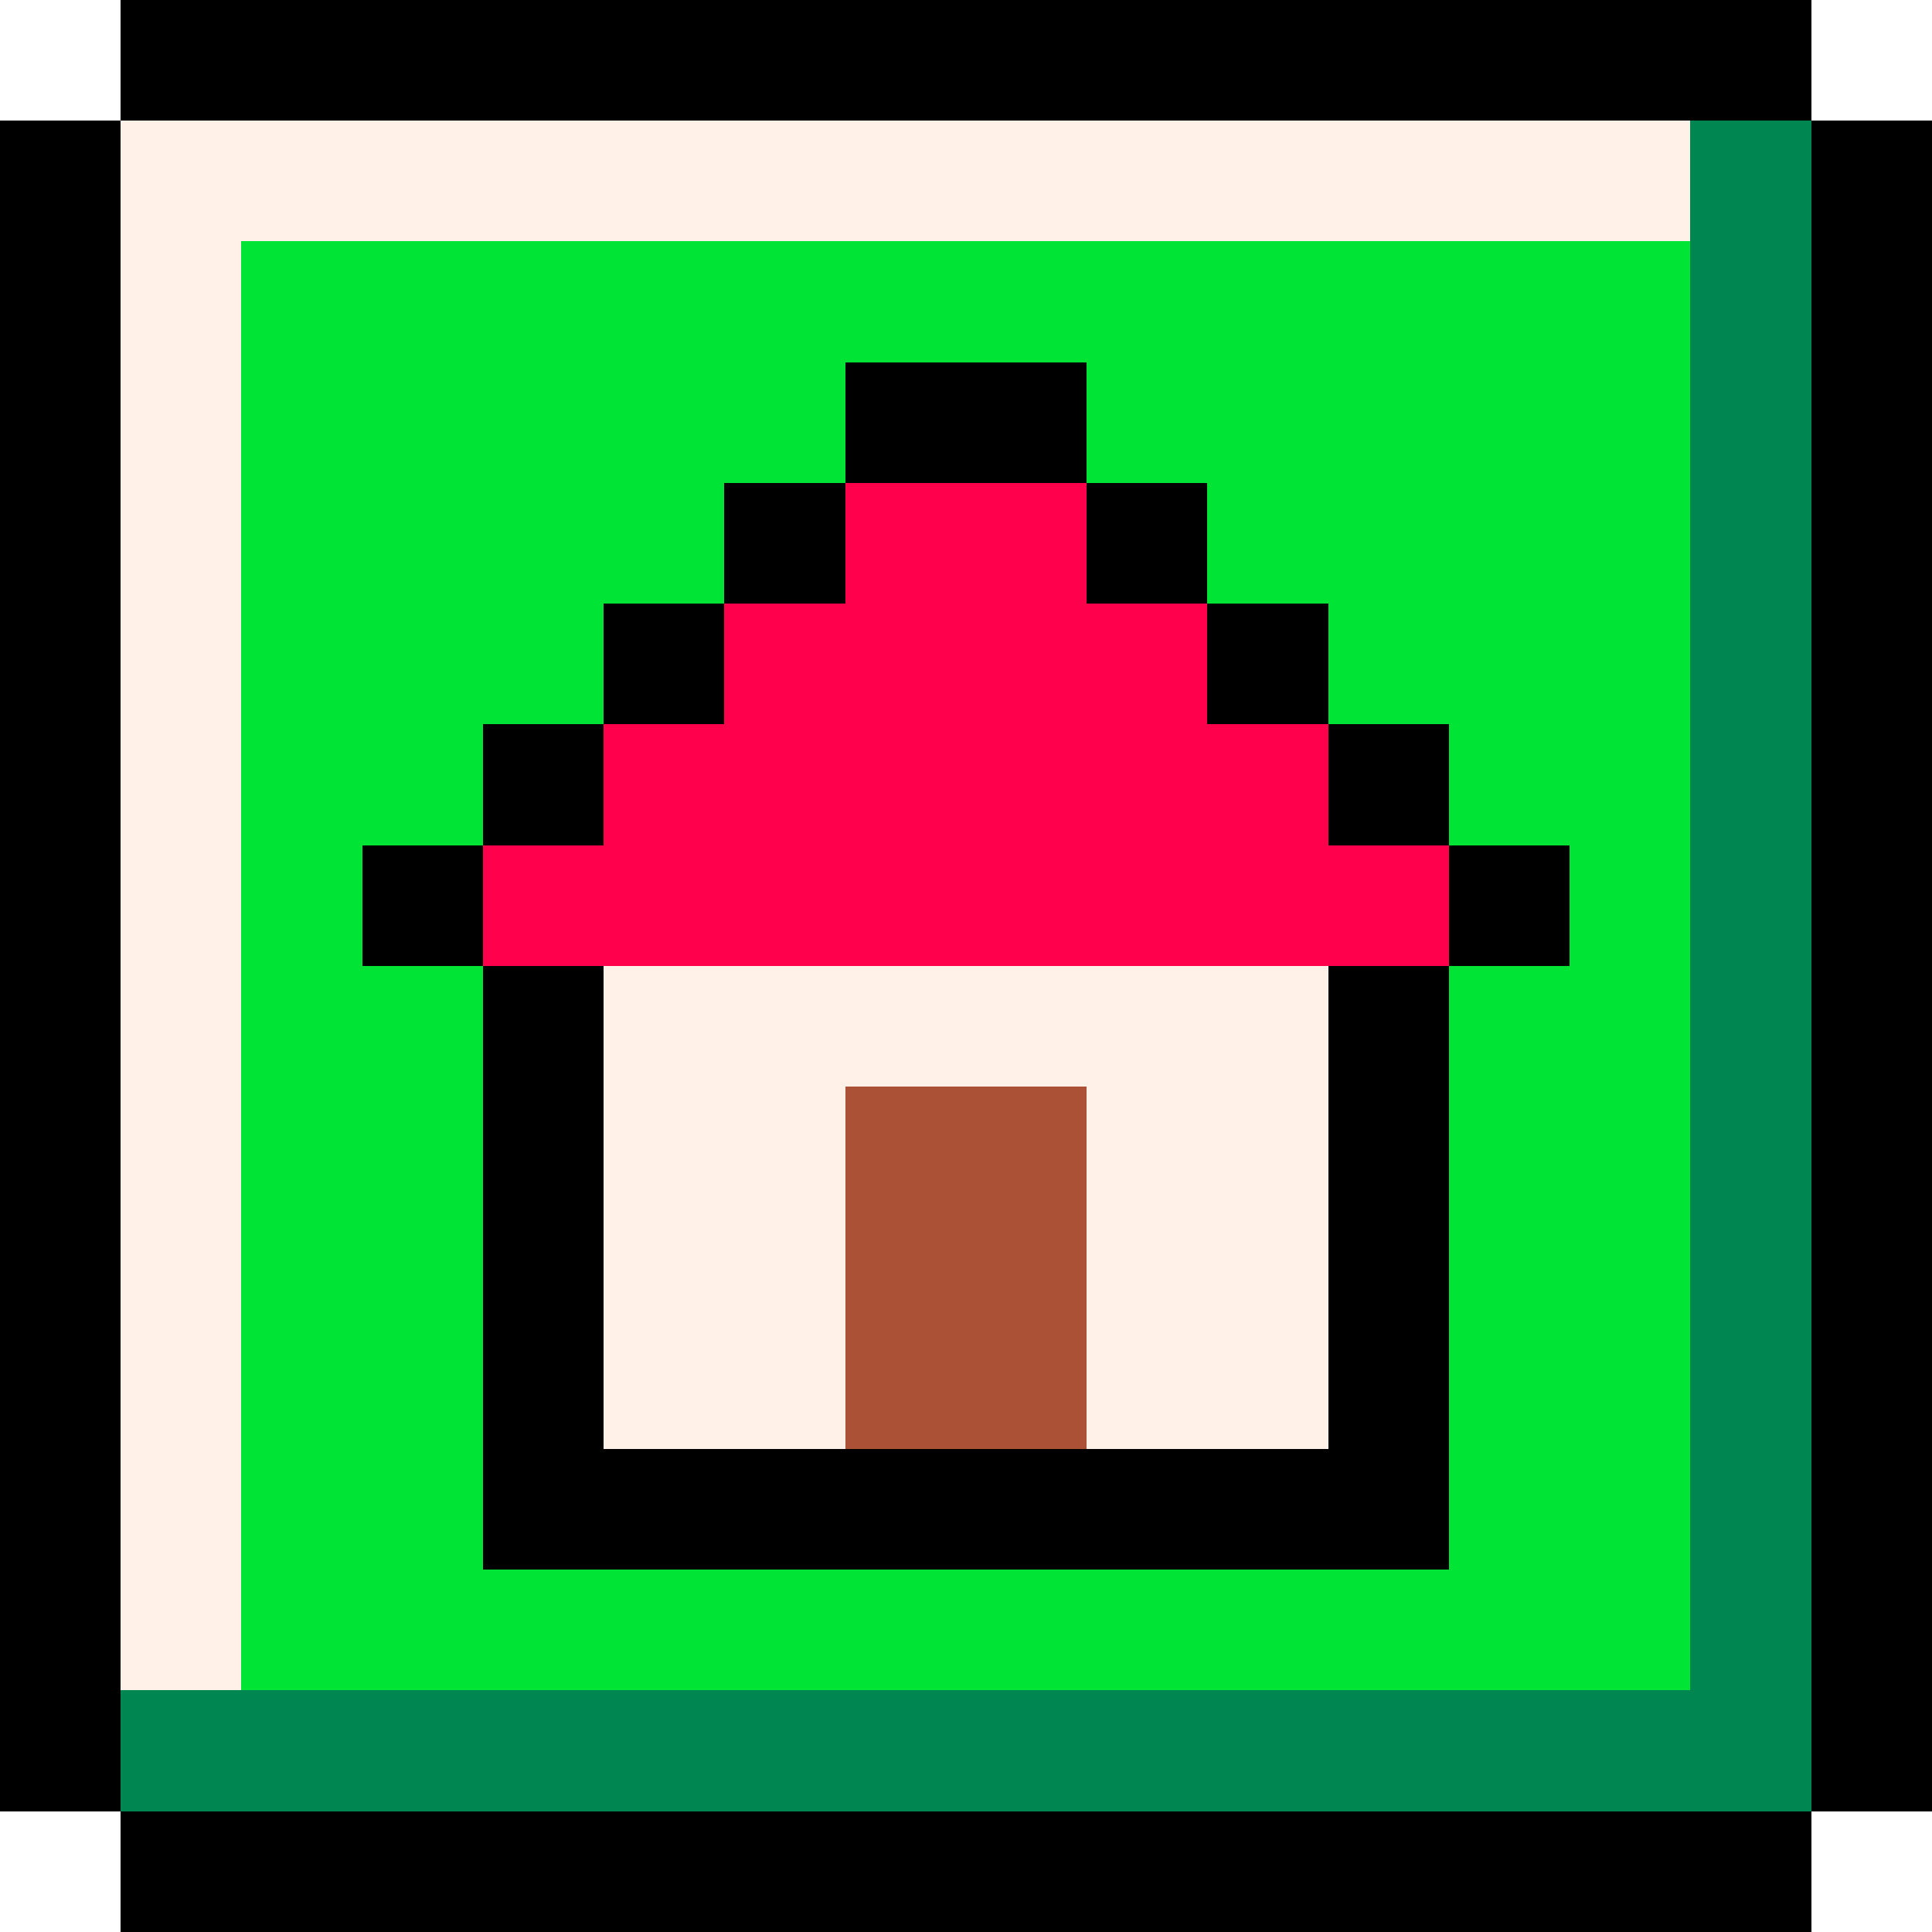
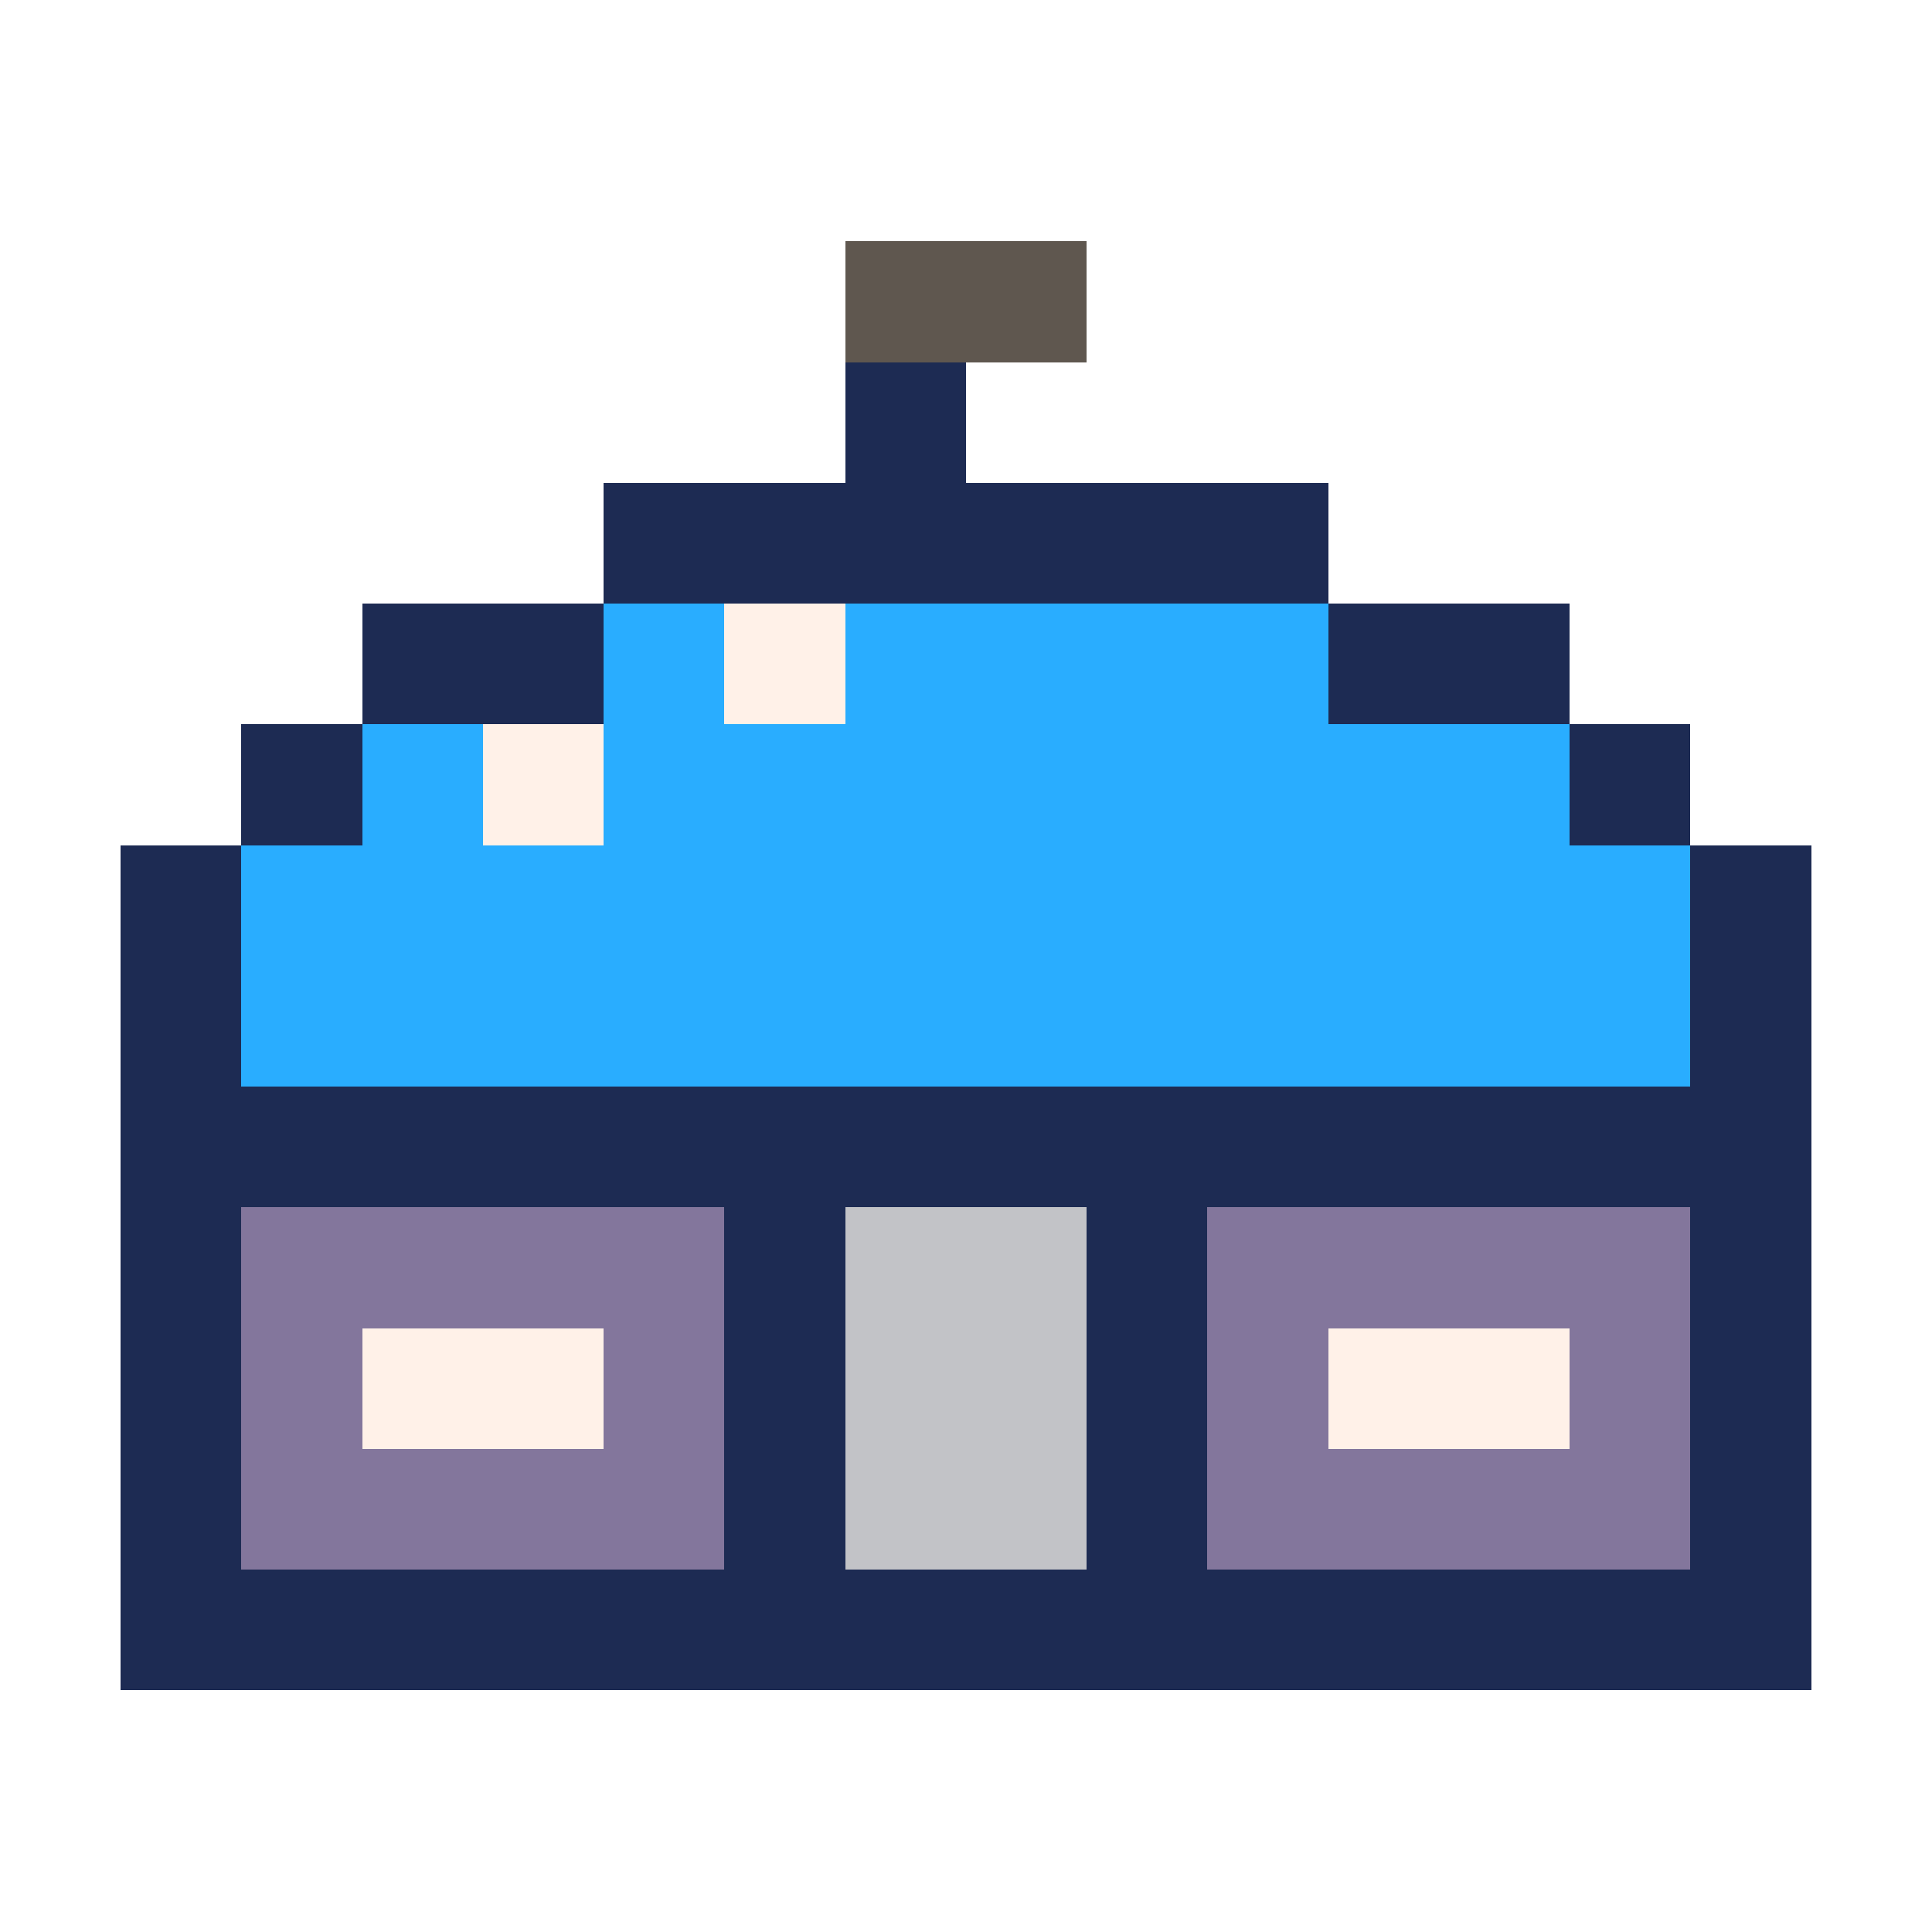
<svg xmlns="http://www.w3.org/2000/svg" width="16" height="16" viewBox="0 0 16 16" shape-rendering="crispEdges">
-   <g fill="#000000">
-     <rect x="1" y="0" width="14" height="1" />
-     <rect x="0" y="1" width="1" height="14" />
-     <rect x="15" y="1" width="1" height="14" />
-     <rect x="7" y="3" width="2" height="1" />
-     <rect x="6" y="4" width="1" height="1" />
-     <rect x="9" y="4" width="1" height="1" />
-     <rect x="5" y="5" width="1" height="1" />
-     <rect x="10" y="5" width="1" height="1" />
-     <rect x="4" y="6" width="1" height="1" />
-     <rect x="11" y="6" width="1" height="1" />
-     <rect x="3" y="7" width="1" height="1" />
-     <rect x="12" y="7" width="1" height="1" />
-     <rect x="4" y="8" width="1" height="4" />
-     <rect x="11" y="8" width="1" height="4" />
-     <rect x="4" y="12" width="8" height="1" />
-     <rect x="1" y="15" width="14" height="1" />
+   <g fill="#1D2B53">
+     <rect x="7" y="3" width="1" height="1" />
+     <rect x="5" y="4" width="6" height="1" />
+     <rect x="3" y="5" width="2" height="1" />
+     <rect x="11" y="5" width="2" height="1" />
+     <rect x="2" y="6" width="1" height="1" />
+     <rect x="13" y="6" width="1" height="1" />
+     <rect x="1" y="7" width="1" height="2" />
+     <rect x="14" y="7" width="1" height="2" />
+     <rect x="1" y="9" width="14" height="1" />
+     <rect x="1" y="10" width="1" height="3" />
+     <rect x="6" y="10" width="1" height="3" />
+     <rect x="9" y="10" width="1" height="3" />
+     <rect x="14" y="10" width="1" height="3" />
+     <rect x="1" y="13" width="14" height="1" />
  </g>
-   <g fill="#008751">
-     <rect x="14" y="1" width="1" height="13" />
-     <rect x="1" y="14" width="14" height="1" />
+   <g fill="#5F574F">
+     <rect x="7" y="2" width="2" height="1" />
  </g>
-   <g fill="#AB5236">
-     <rect x="7" y="9" width="2" height="3" />
+   <g fill="#C2C3C7">
+     <rect x="7" y="10" width="2" height="3" />
  </g>
  <g fill="#FFF1E8">
-     <rect x="1" y="1" width="13" height="1" />
-     <rect x="1" y="2" width="1" height="12" />
-     <rect x="5" y="8" width="6" height="1" />
-     <rect x="5" y="9" width="2" height="3" />
-     <rect x="9" y="9" width="2" height="3" />
+     <rect x="6" y="5" width="1" height="1" />
+     <rect x="4" y="6" width="1" height="1" />
+     <rect x="3" y="11" width="2" height="1" />
+     <rect x="11" y="11" width="2" height="1" />
  </g>
-   <g fill="#FF004D">
-     <rect x="7" y="4" width="2" height="1" />
-     <rect x="6" y="5" width="4" height="1" />
-     <rect x="5" y="6" width="6" height="1" />
-     <rect x="4" y="7" width="8" height="1" />
+   <g fill="#29ADFF">
+     <rect x="5" y="5" width="1" height="1" />
+     <rect x="7" y="5" width="4" height="1" />
+     <rect x="3" y="6" width="1" height="1" />
+     <rect x="5" y="6" width="8" height="1" />
+     <rect x="2" y="7" width="12" height="2" />
  </g>
-   <g fill="#00E436">
-     <rect x="2" y="2" width="12" height="1" />
-     <rect x="2" y="3" width="5" height="1" />
-     <rect x="9" y="3" width="5" height="1" />
-     <rect x="2" y="4" width="4" height="1" />
-     <rect x="10" y="4" width="4" height="1" />
-     <rect x="2" y="5" width="3" height="1" />
-     <rect x="11" y="5" width="3" height="1" />
-     <rect x="2" y="6" width="2" height="1" />
-     <rect x="12" y="6" width="2" height="1" />
-     <rect x="2" y="7" width="1" height="1" />
-     <rect x="13" y="7" width="1" height="1" />
-     <rect x="2" y="8" width="2" height="5" />
-     <rect x="12" y="8" width="2" height="5" />
-     <rect x="2" y="13" width="12" height="1" />
+   <g fill="#83769C">
+     <rect x="2" y="10" width="4" height="1" />
+     <rect x="10" y="10" width="4" height="1" />
+     <rect x="2" y="11" width="1" height="1" />
+     <rect x="5" y="11" width="1" height="1" />
+     <rect x="10" y="11" width="1" height="1" />
+     <rect x="13" y="11" width="1" height="1" />
+     <rect x="2" y="12" width="4" height="1" />
+     <rect x="10" y="12" width="4" height="1" />
  </g>
</svg>
